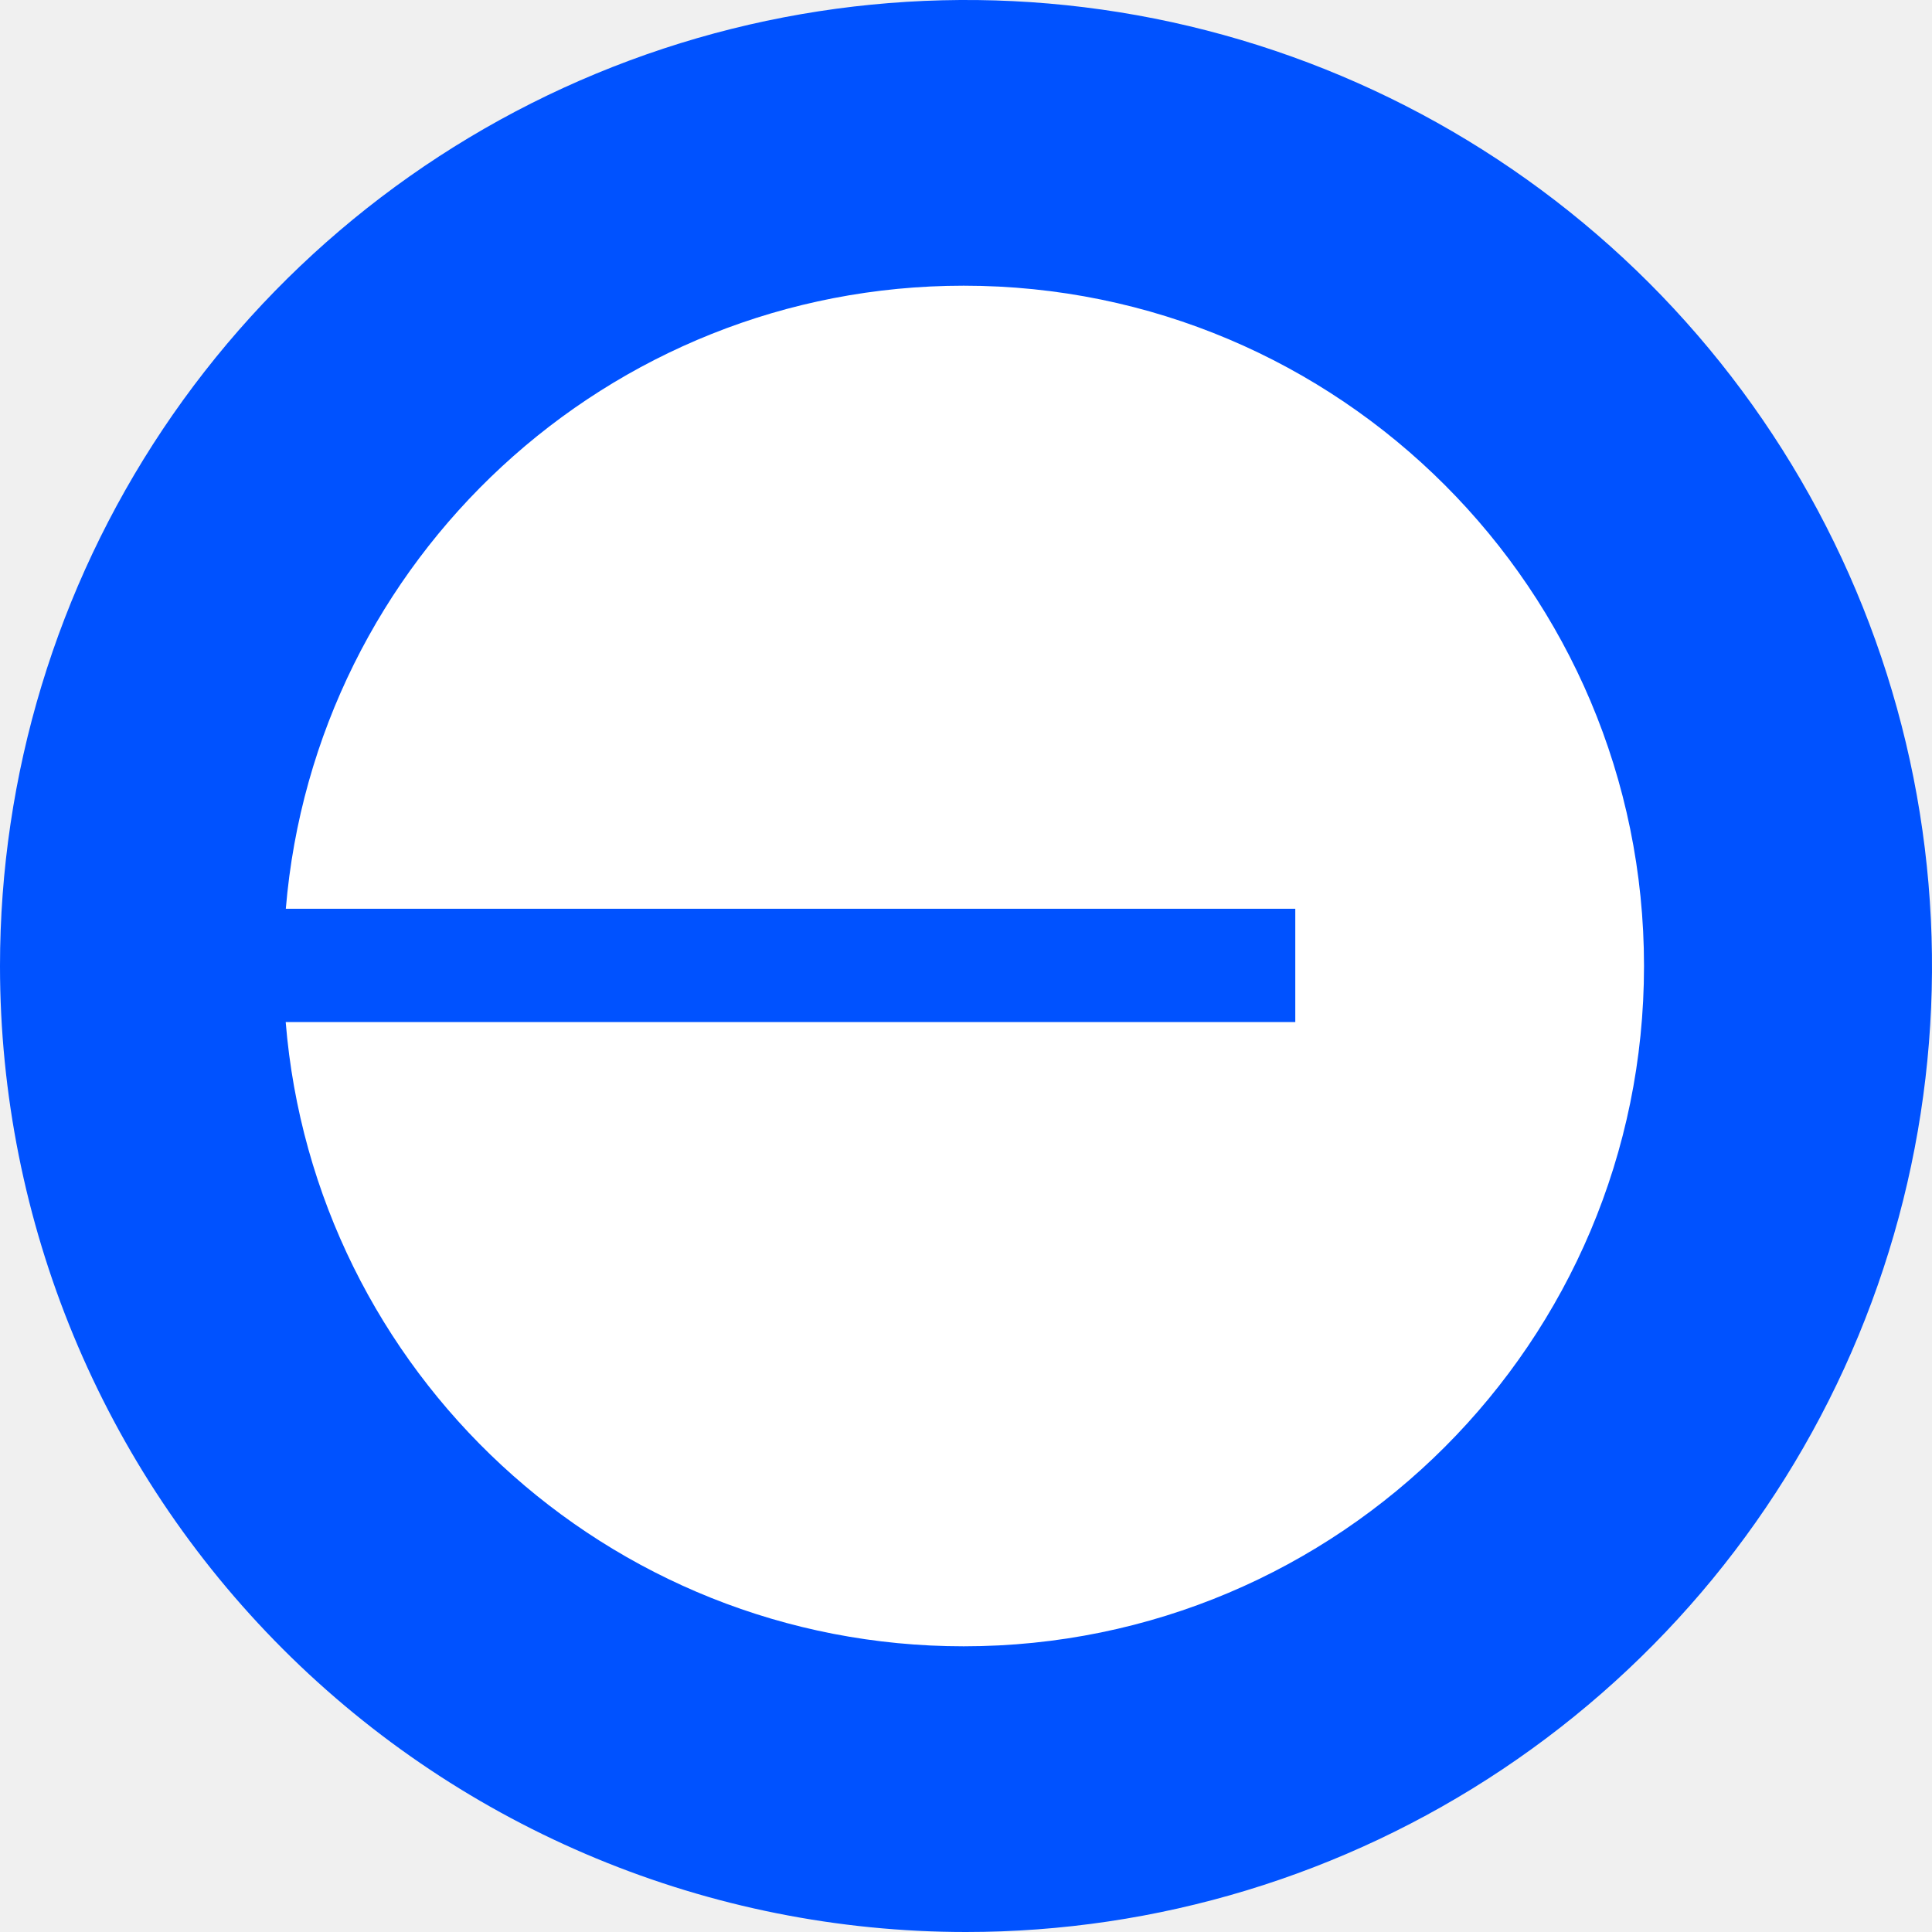
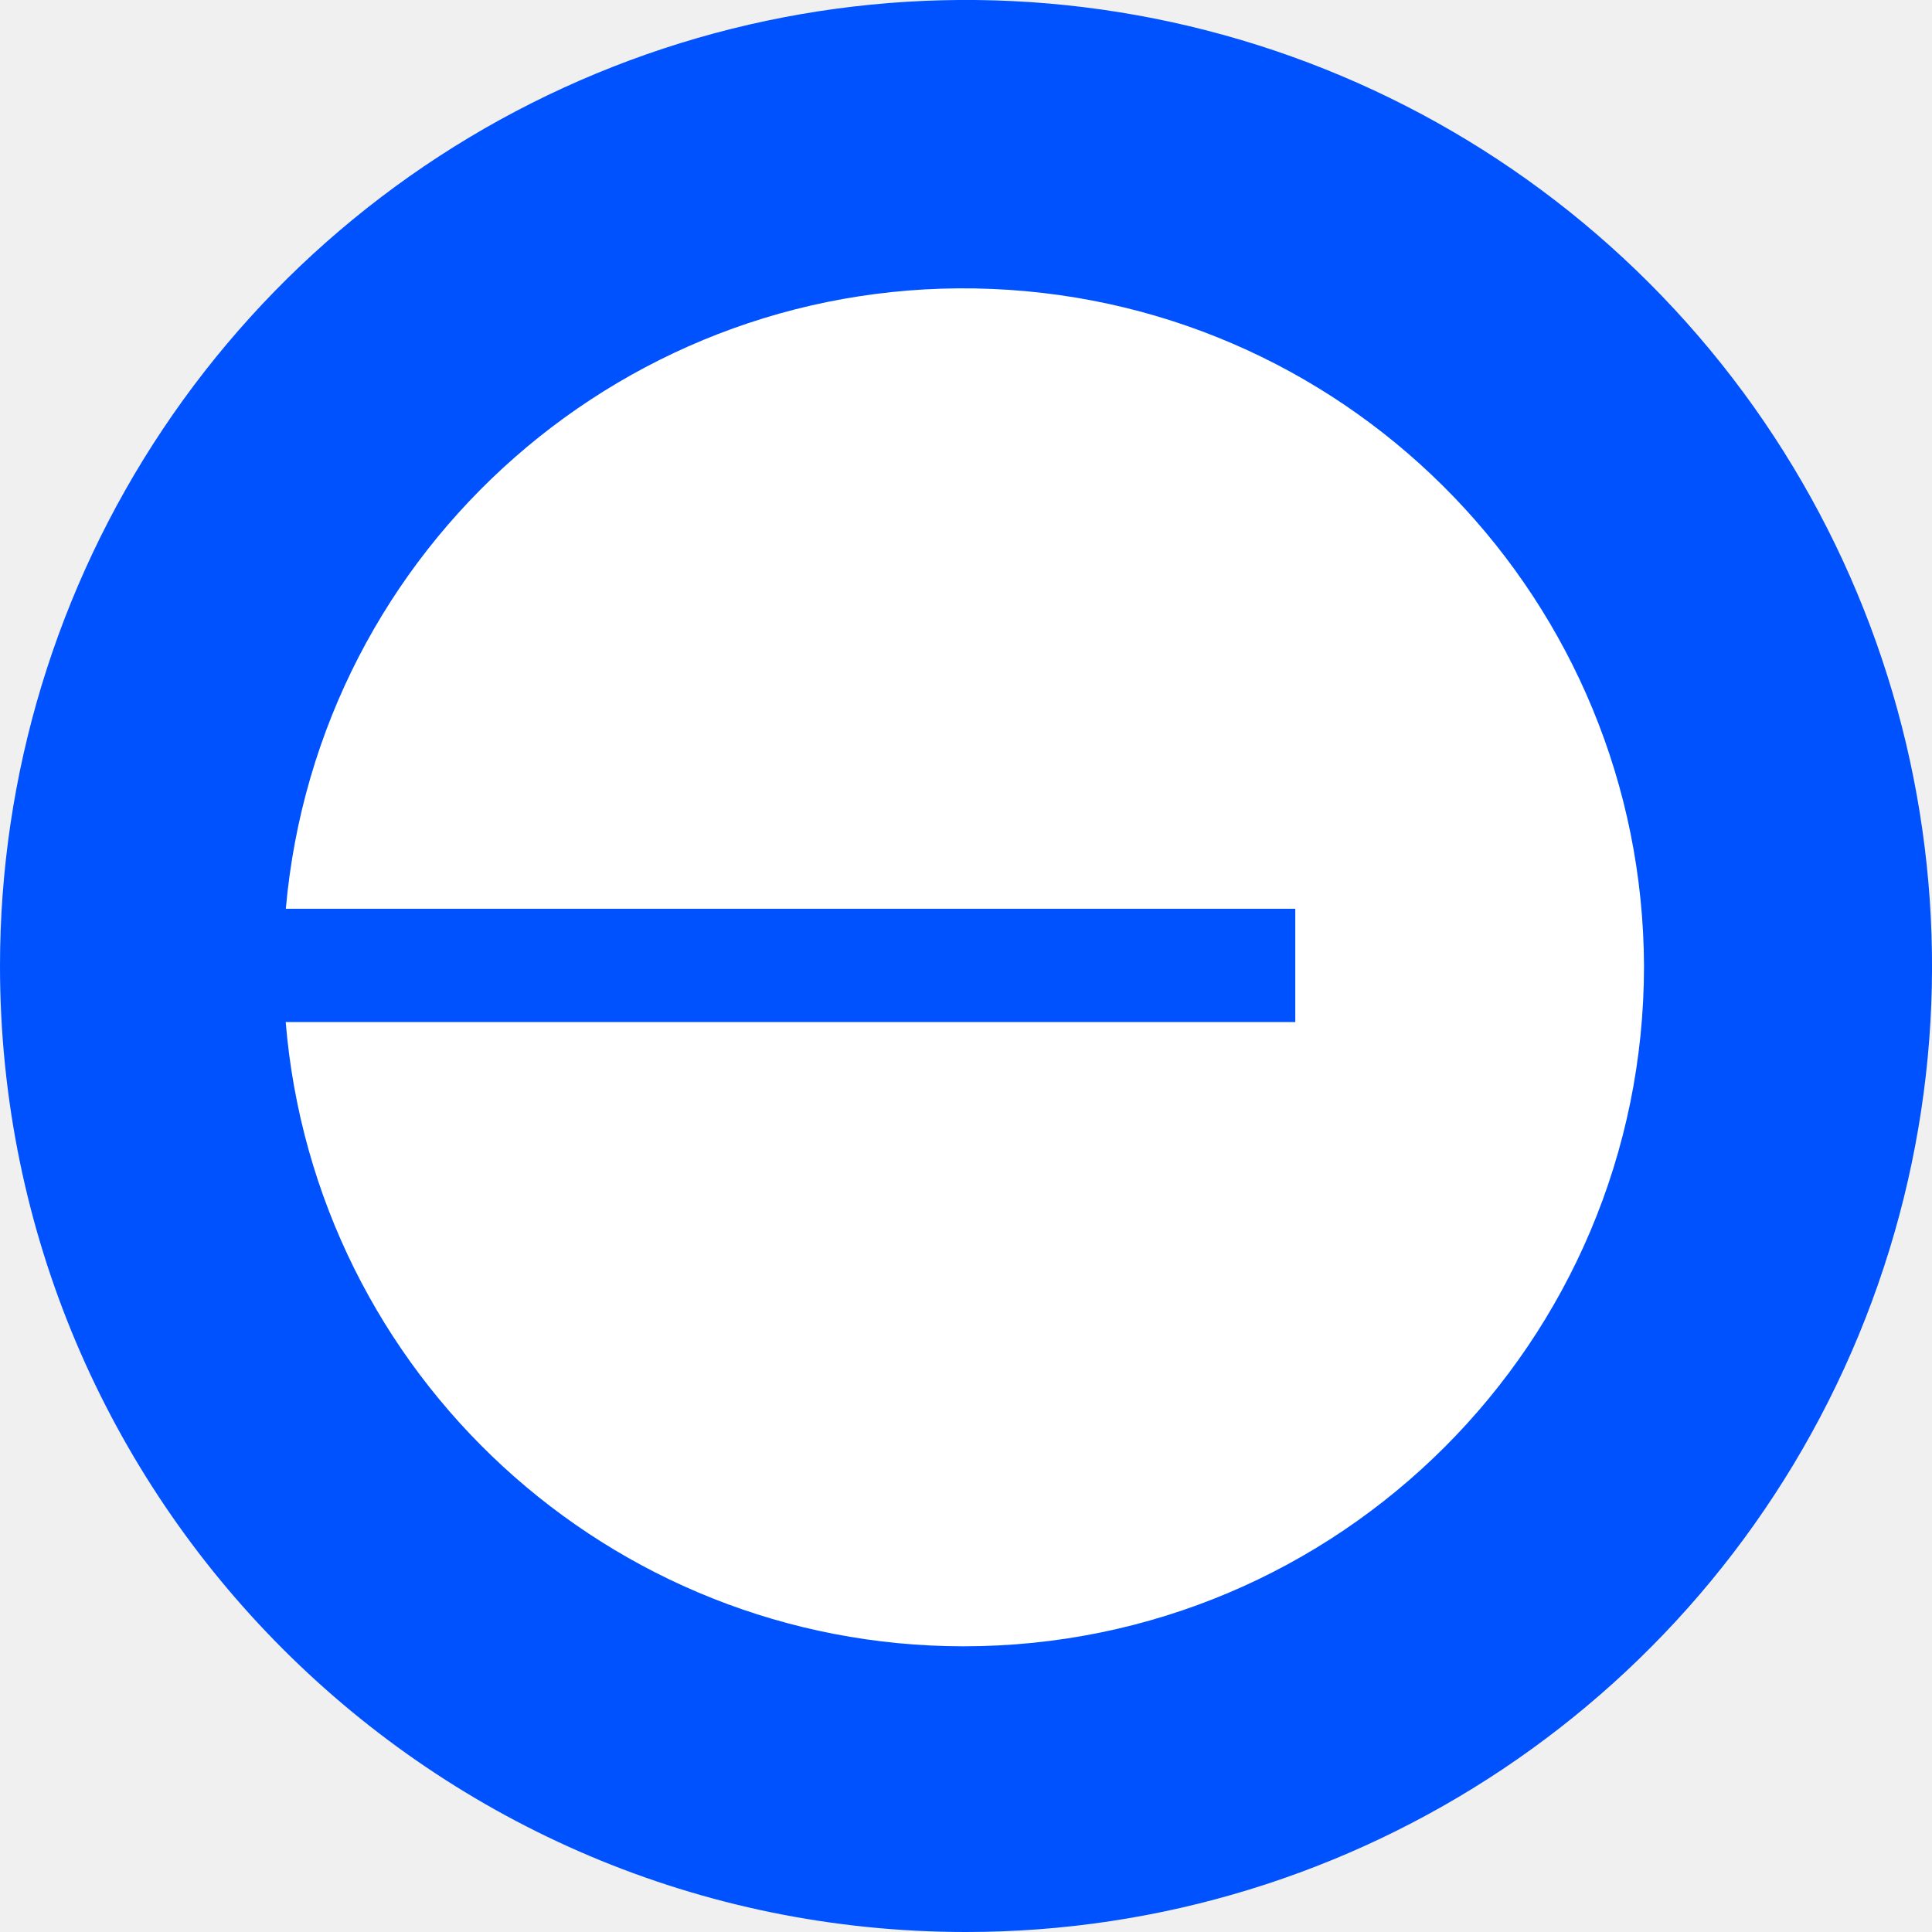
- <svg xmlns="http://www.w3.org/2000/svg" width="32" height="32" viewBox="0 0 32 32" fill="none">
-   <path d="M16 32C19.165 32 22.258 31.062 24.889 29.303C27.52 27.545 29.571 25.047 30.782 22.123C31.993 19.199 32.31 15.982 31.693 12.879C31.075 9.775 29.551 6.924 27.314 4.686C25.076 2.449 22.225 0.925 19.121 0.307C16.018 -0.31 12.801 0.007 9.877 1.218C6.953 2.429 4.455 4.48 2.696 7.111C0.938 9.742 0 12.835 0 16C0 20.244 1.686 24.313 4.686 27.314C7.687 30.314 11.757 32 16 32Z" fill="#0052FF" />
-   <path fillRule="evenodd" clipRule="evenodd" d="M15.962 27.268C22.185 27.268 27.23 22.223 27.23 16C27.23 9.777 22.185 4.732 15.962 4.732C10.059 4.732 5.216 9.273 4.734 15.052H21.454V16.928H4.732C5.204 22.717 10.052 27.268 15.962 27.268Z" fill="white" />
+ <svg xmlns="http://www.w3.org/2000/svg" width="32" height="32" fill="none">
+   <path d="M16 32a16 16 0 0 0 14.782-9.877 16 16 0 0 0-3.468-17.437A16 16 0 0 0 19.121.307a16 16 0 0 0-9.244.91 16 16 0 0 0-7.181 5.893A16 16 0 0 0 0 16a16 16 0 0 0 16 16z" fill="#0052ff" />
+   <path d="M15.962 27.268A11.27 11.27 0 0 0 27.23 16a11.27 11.27 0 0 0-22.496-.948h16.72v1.876H4.732a11.27 11.27 0 0 0 11.23 10.34z" fill="#fff" />
</svg>
